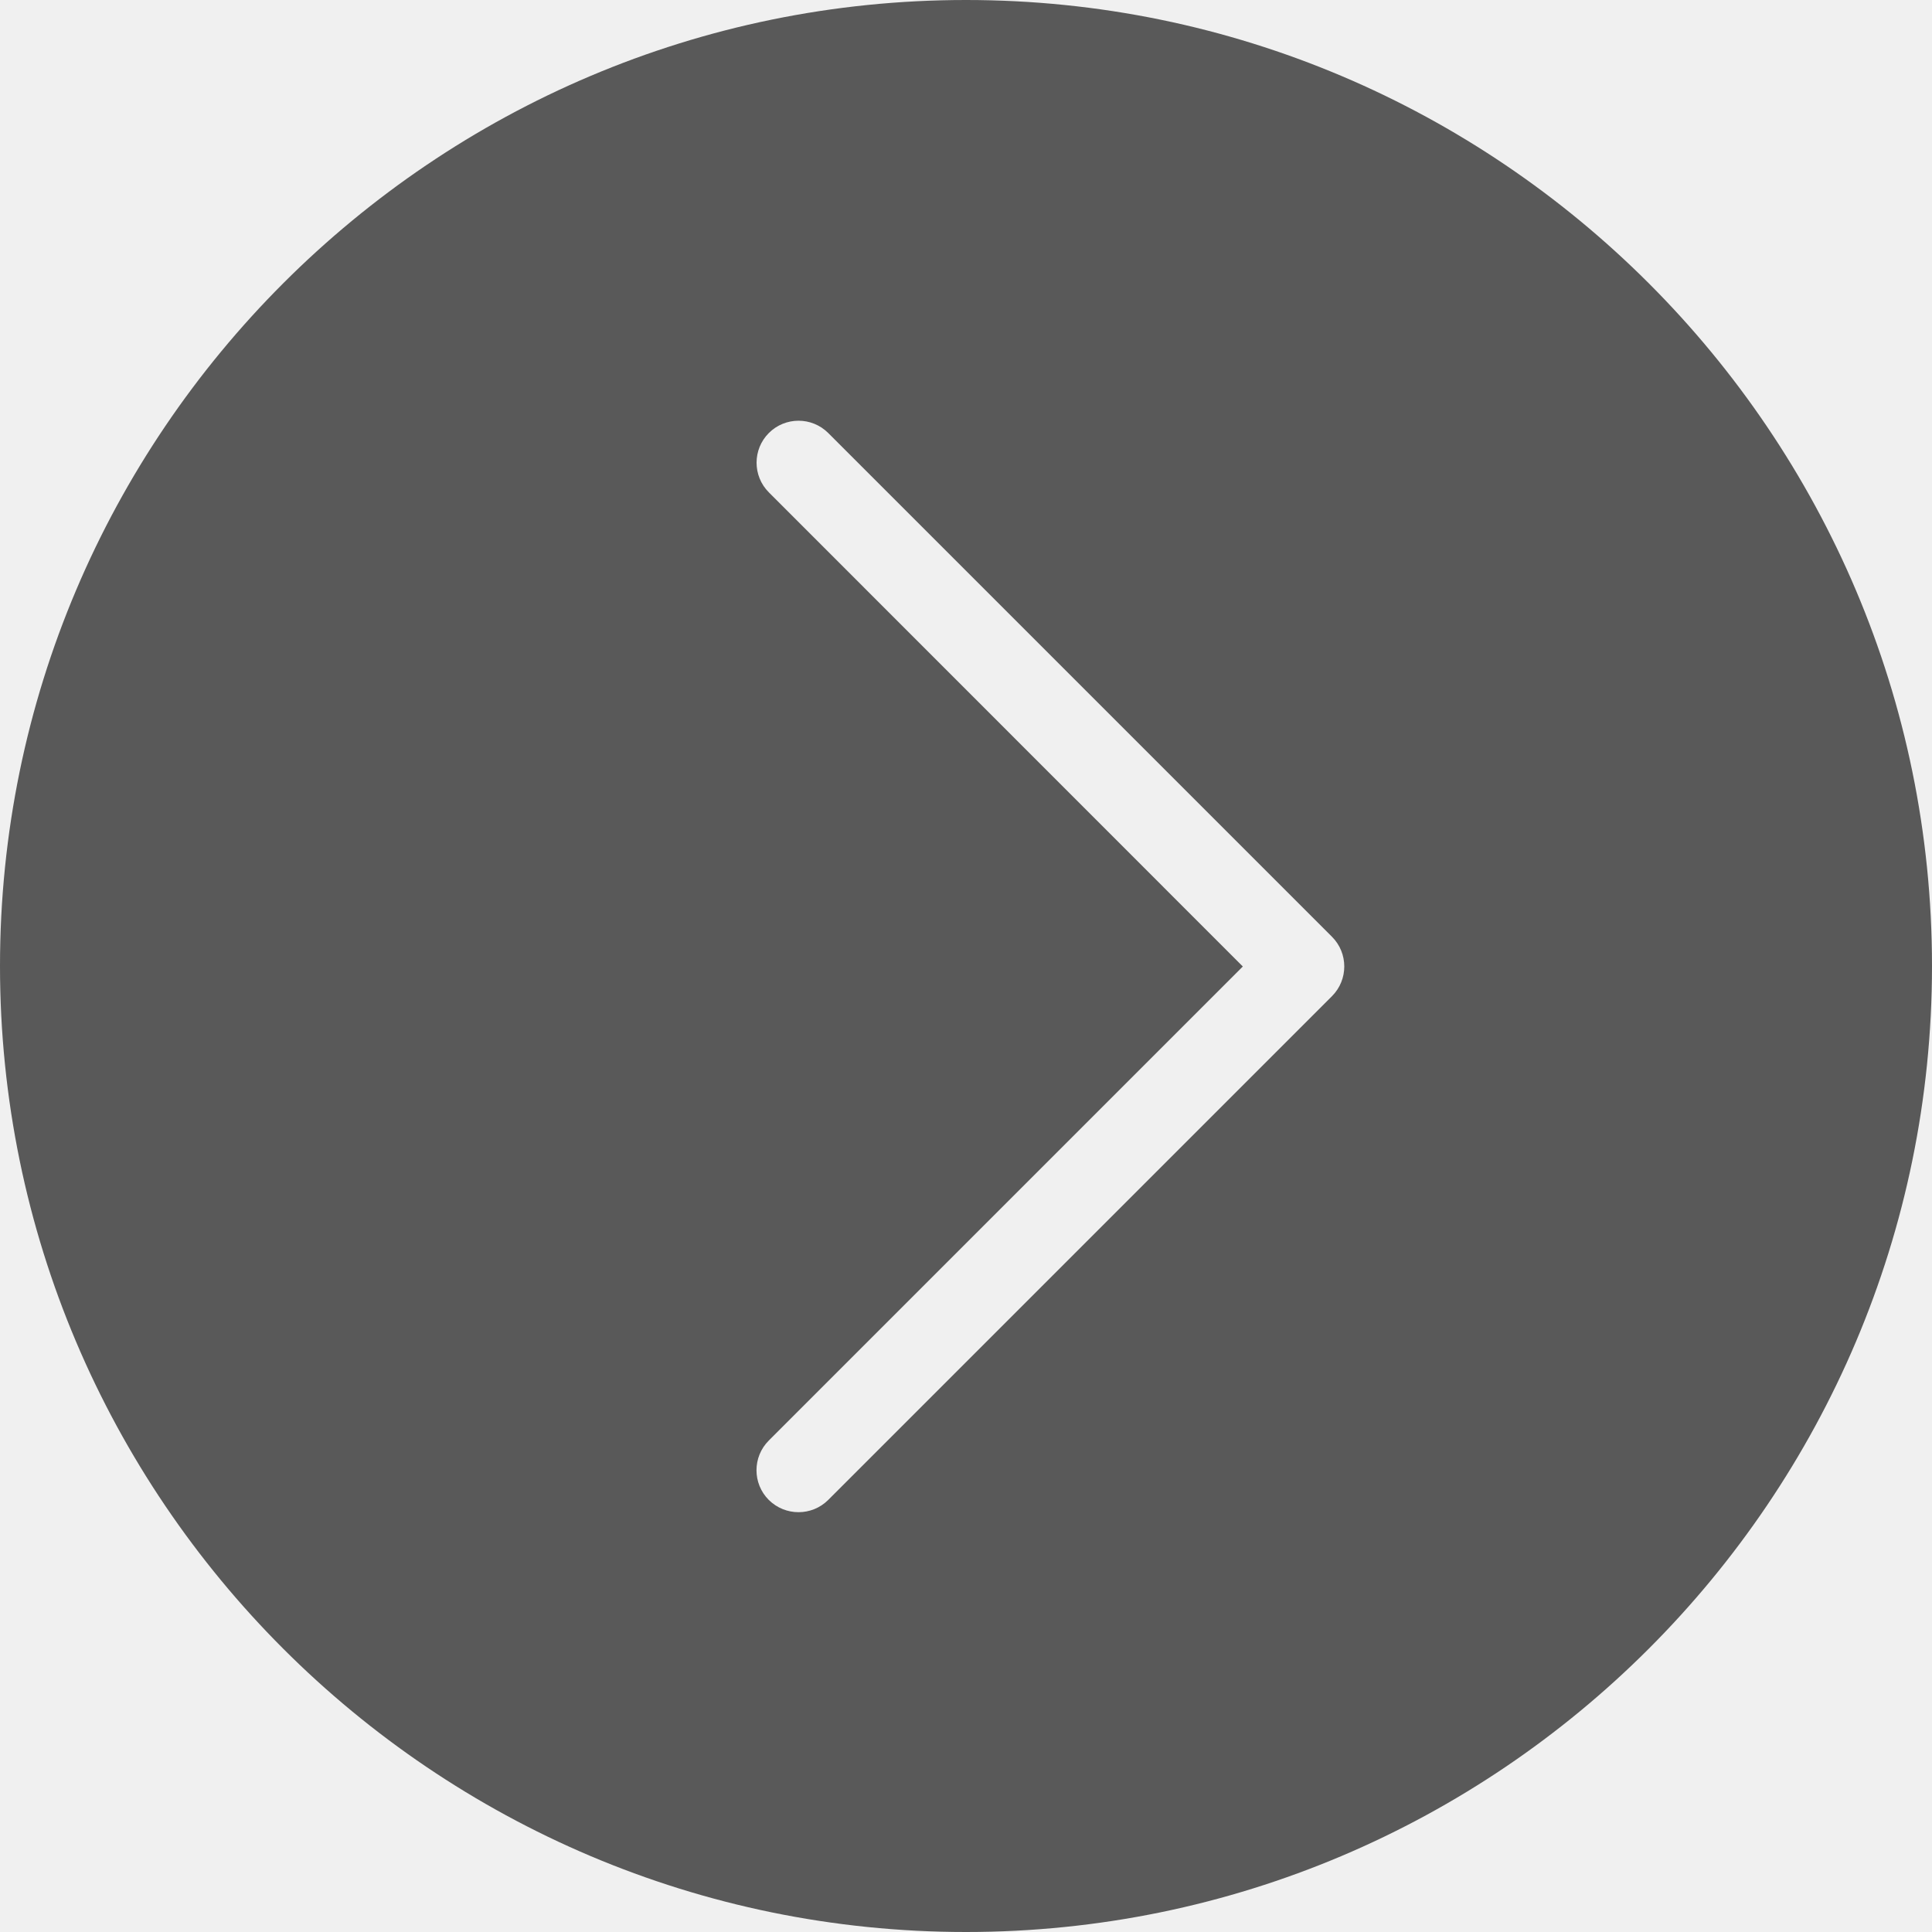
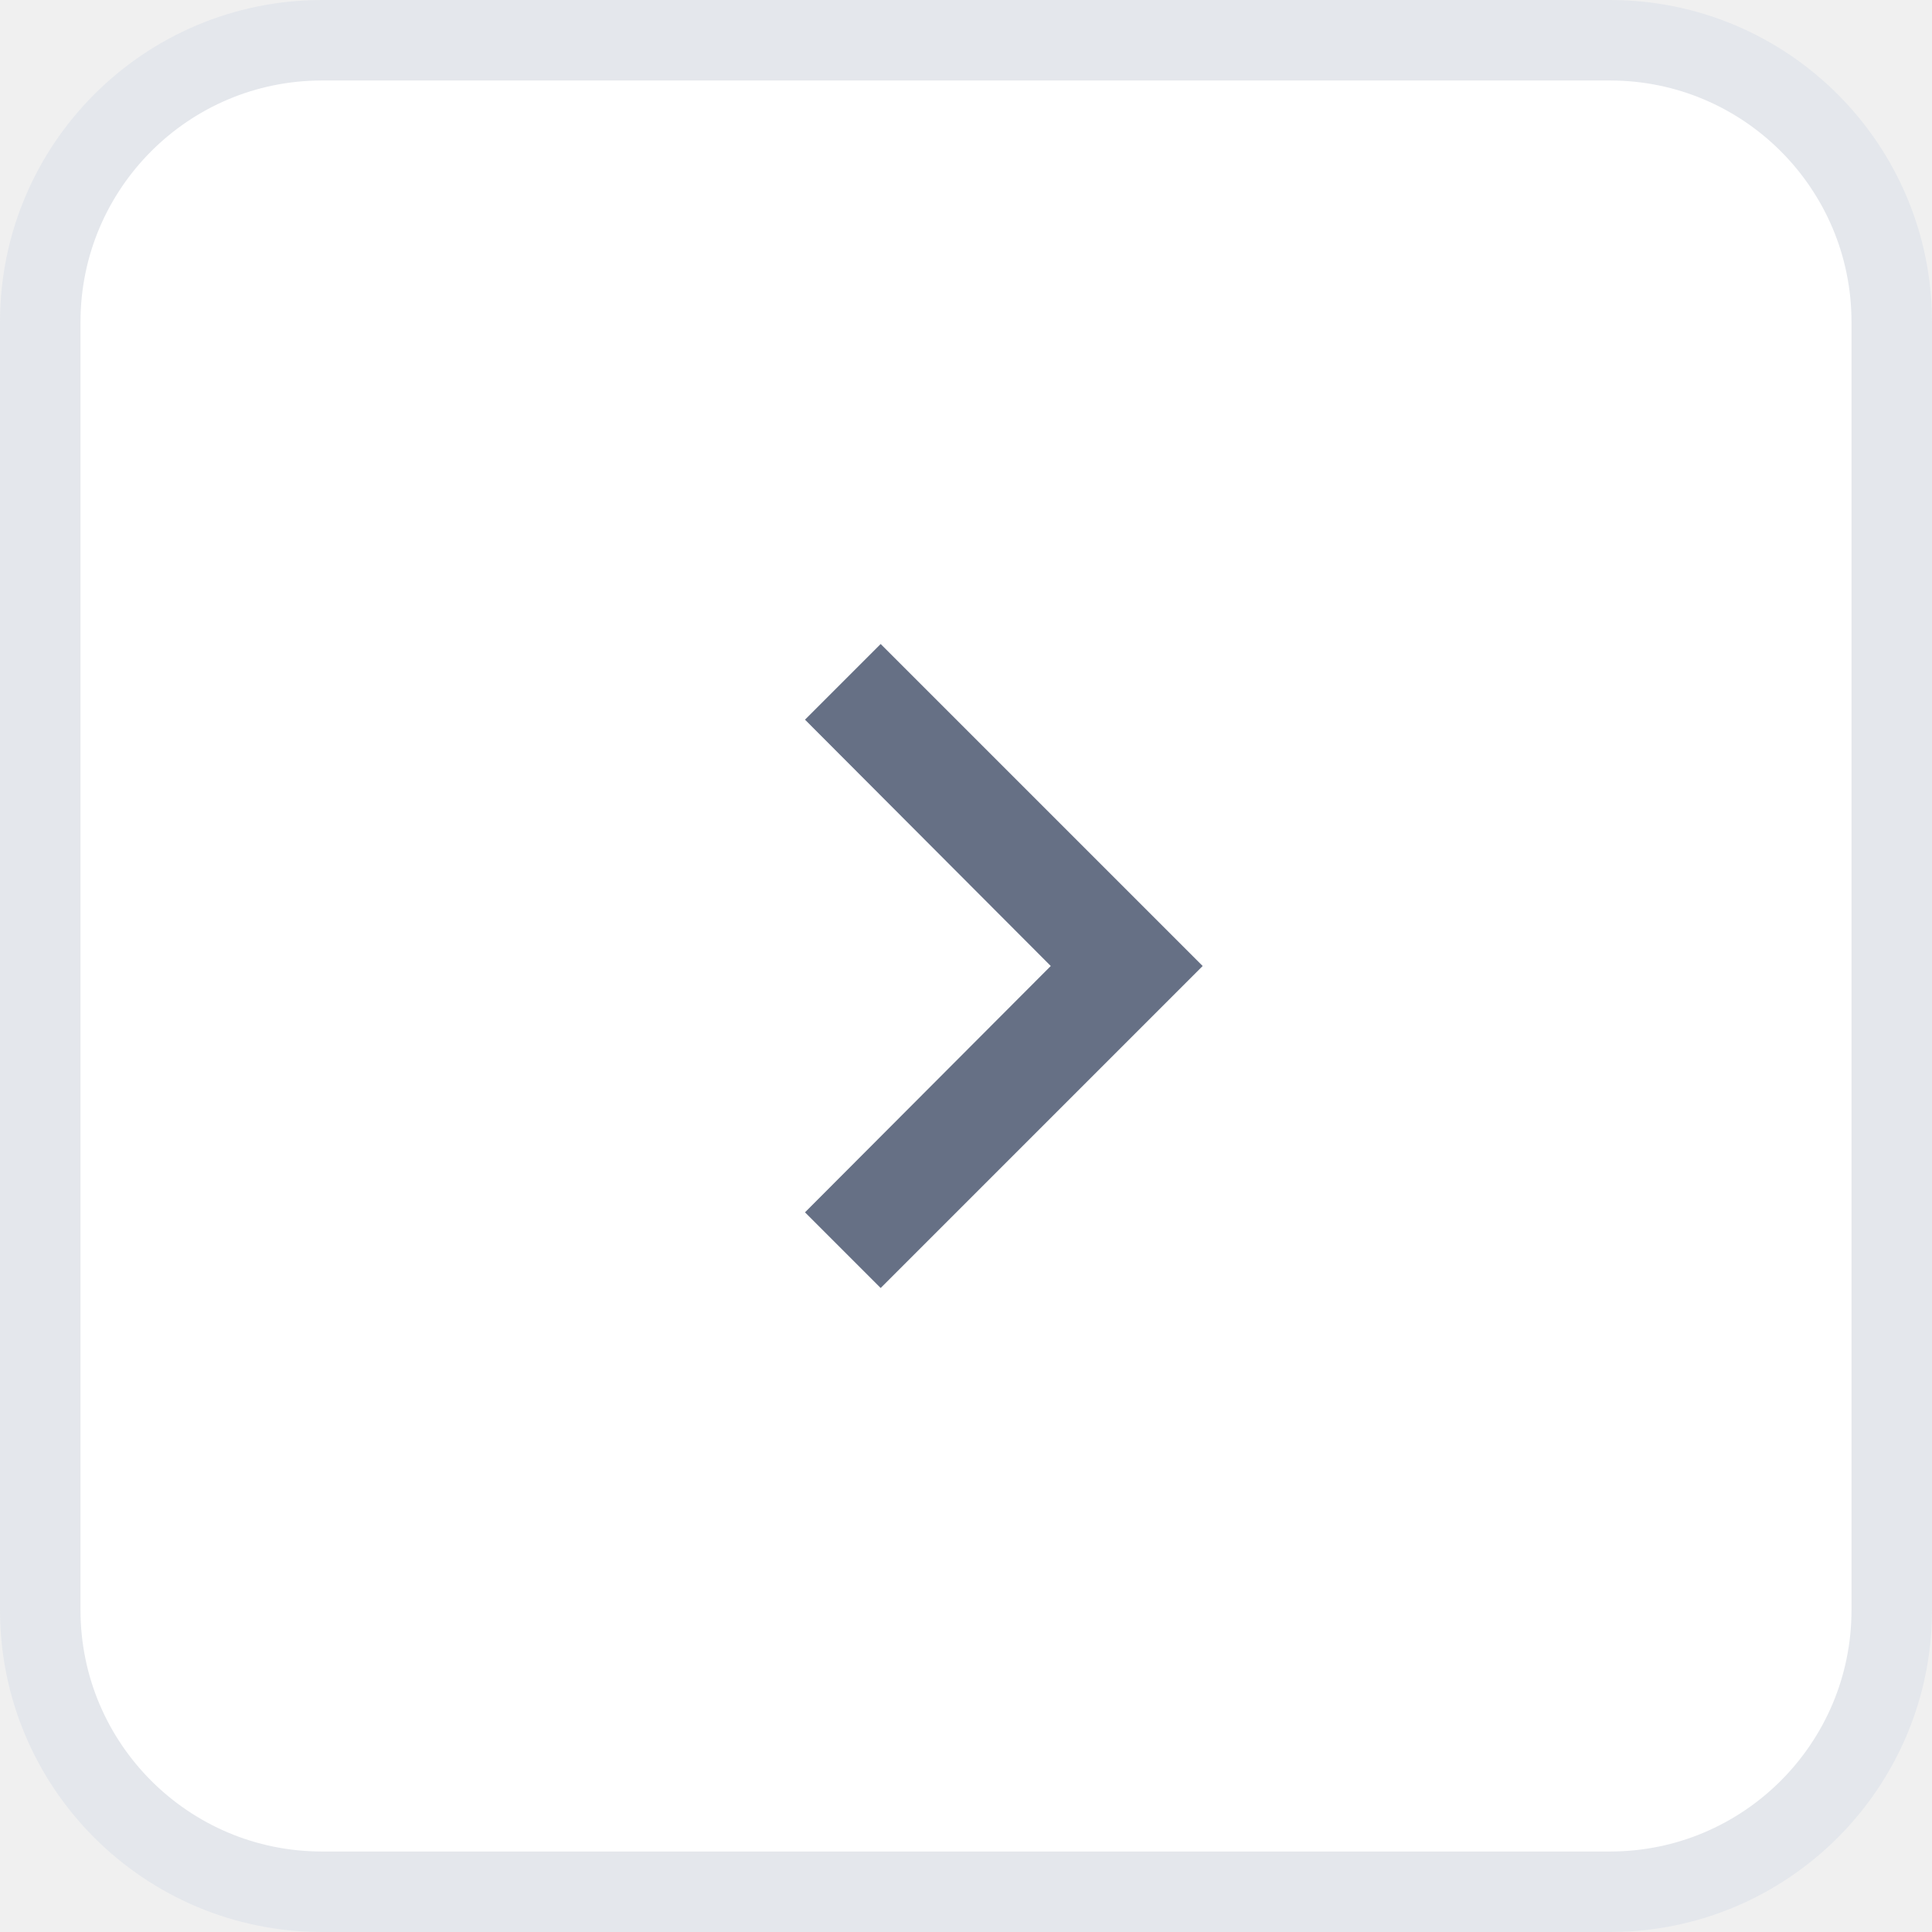
- <svg xmlns="http://www.w3.org/2000/svg" version="1.1" id="Capa_1" x="0px" y="0px" viewBox="0 0 490.88 490.88" style="enable-background:new 0 0 490.88 490.88;" xml:space="preserve" width="512px" height="512px">
-   <g>
-     <g>
-       <g>
-         <path d="M245.44,0C110.101,0,0,110.101,0,245.44s110.101,245.44,245.44,245.44s245.44-110.101,245.44-245.44S380.779,0,245.44,0z     M338.432,253.099l-128,128c-2.091,2.091-4.821,3.115-7.552,3.115c-2.731,0-5.461-1.045-7.552-3.115    c-4.16-4.16-4.16-10.923,0-15.083l120.448-120.448L195.349,125.099c-4.16-4.16-4.16-10.923,0-15.083    c4.16-4.16,10.923-4.16,15.083,0l128,128C342.592,242.176,342.592,248.939,338.432,253.099z" data-original="#000000" class="active-path" data-old_color="#000000" fill="#595959" />
-       </g>
-     </g>
-   </g>
+ <svg xmlns="http://www.w3.org/2000/svg" width="24" height="24" viewBox="0 0 24 24" fill="none">
+   <rect x="0.5" y="0.5" width="23" height="23" rx="3.5" fill="white" />
+   <path d="M10.94 8L10 8.94L13.053 12L10 15.06L10.94 16L14.94 12L10.94 8Z" fill="#667085" />
+   <rect x="0.5" y="0.5" width="23" height="23" rx="3.5" stroke="#E4E7EC" />
</svg>
